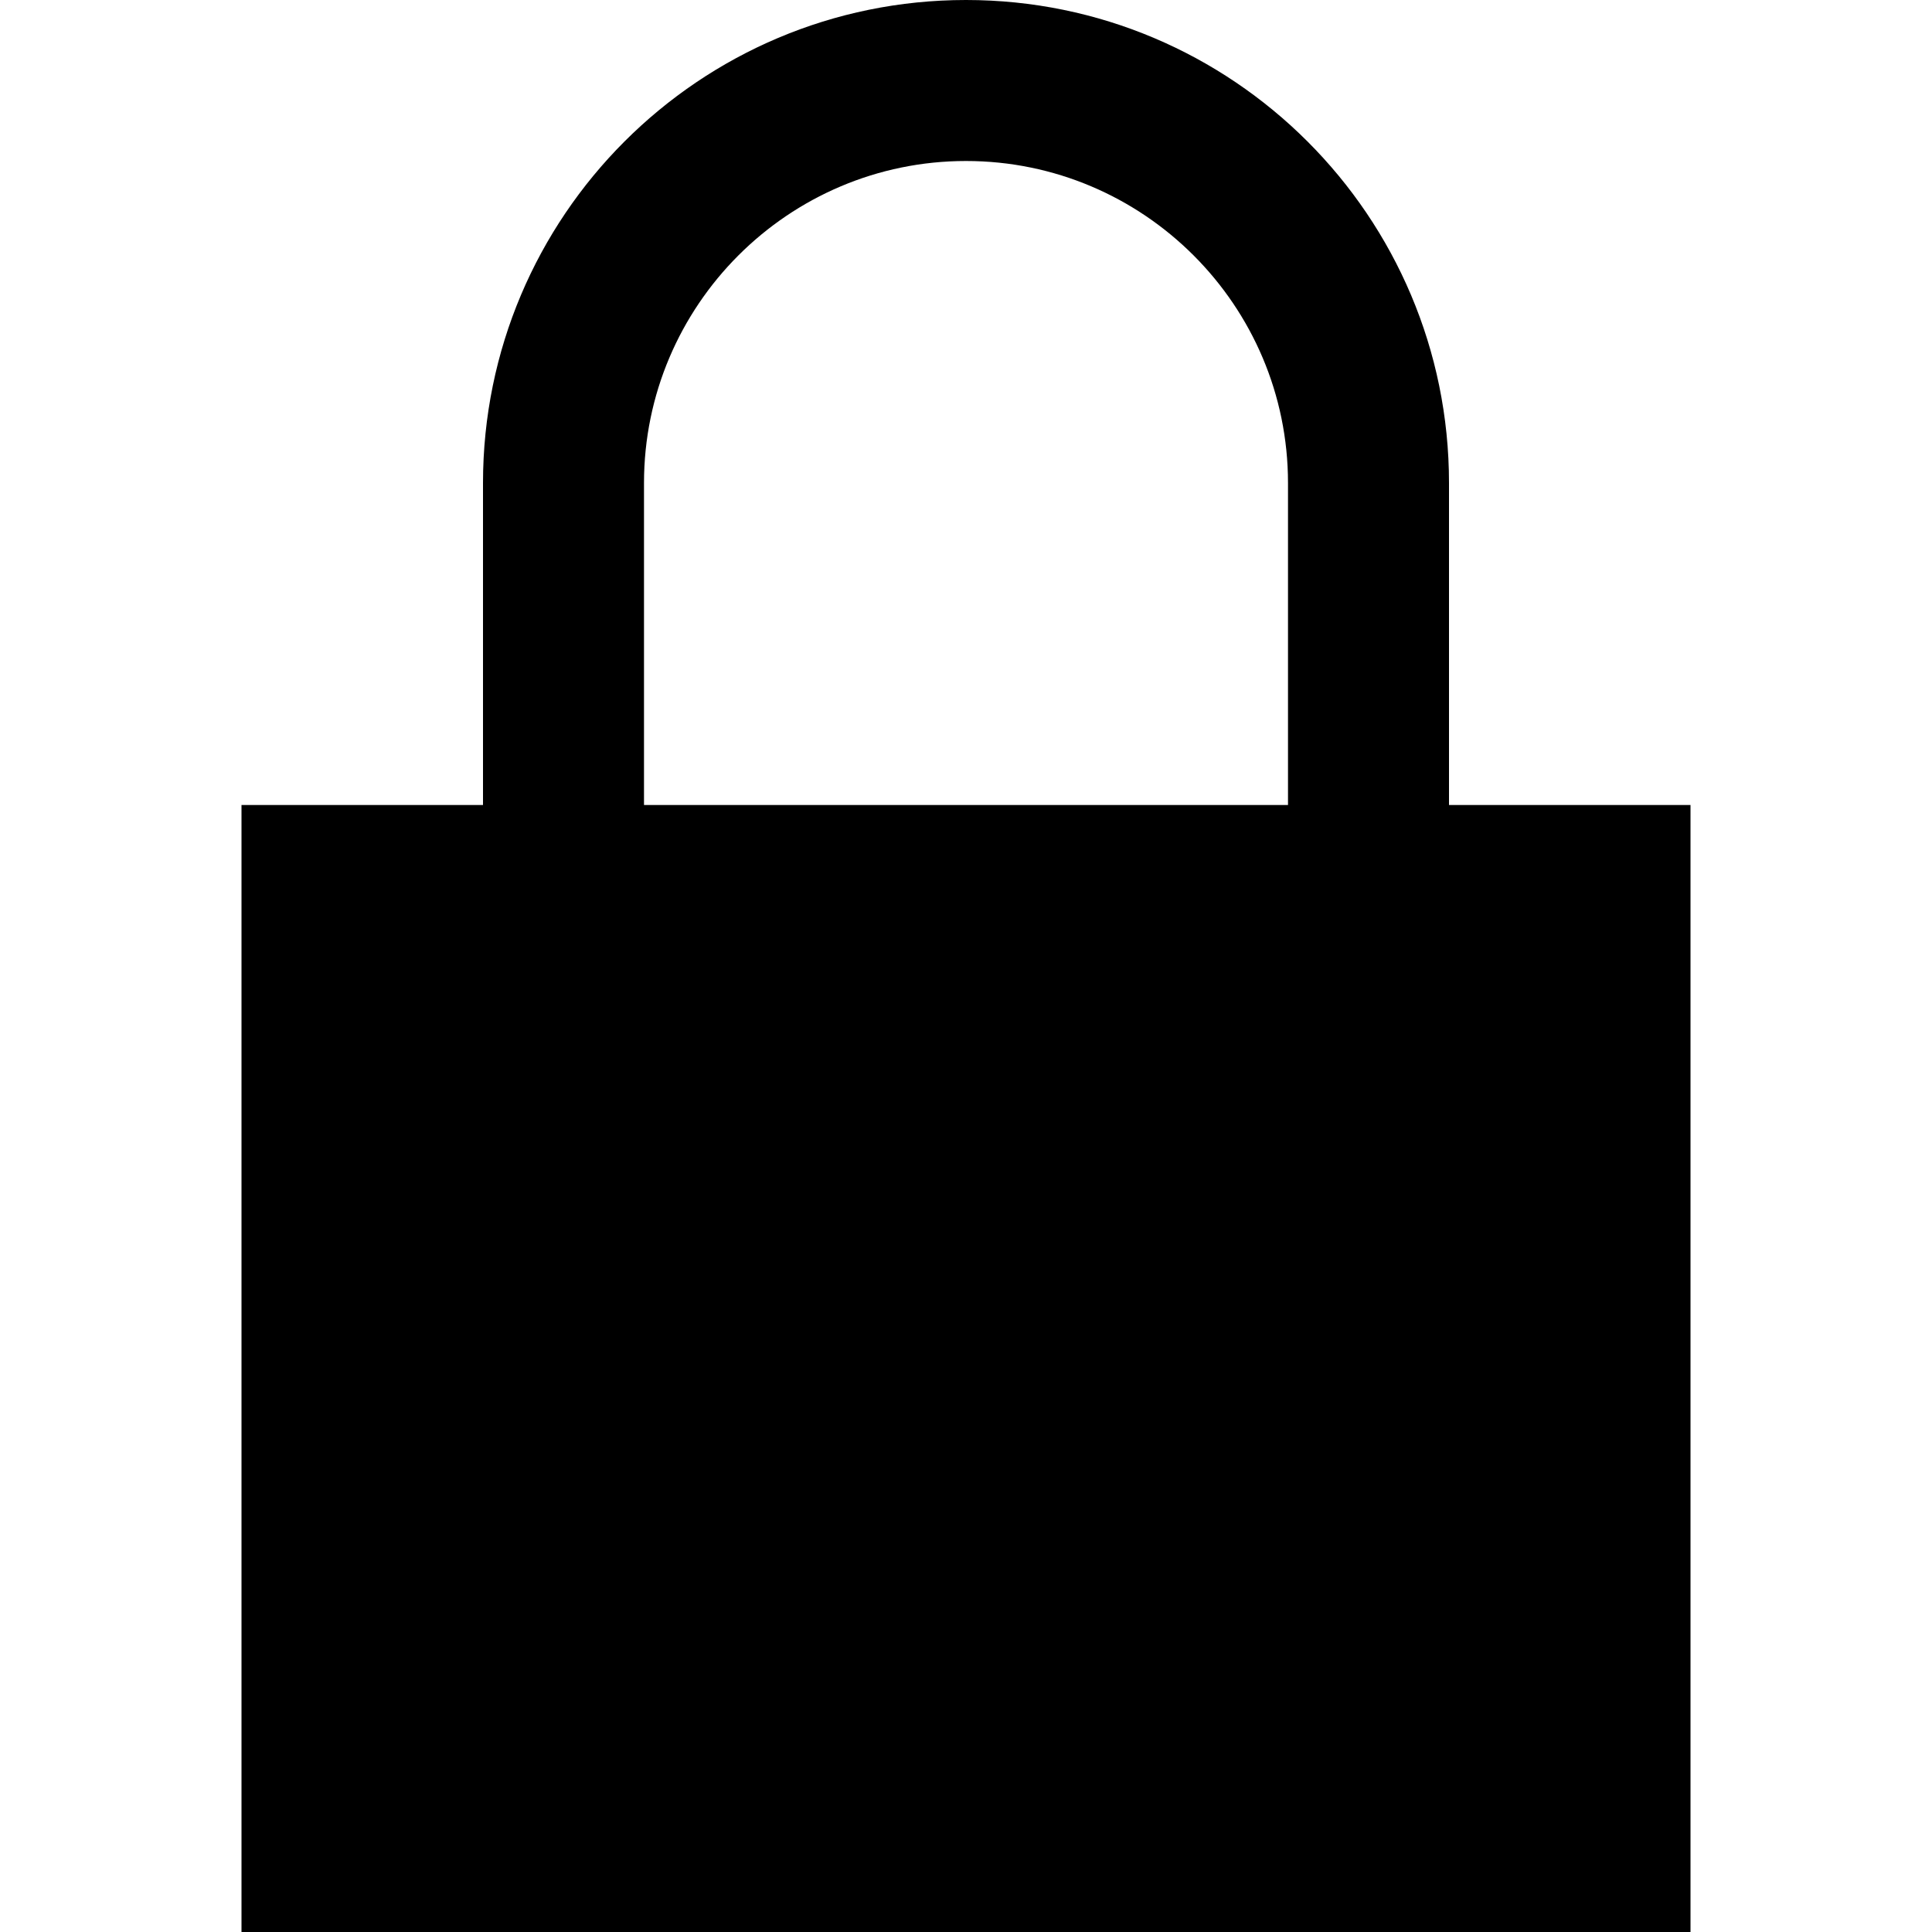
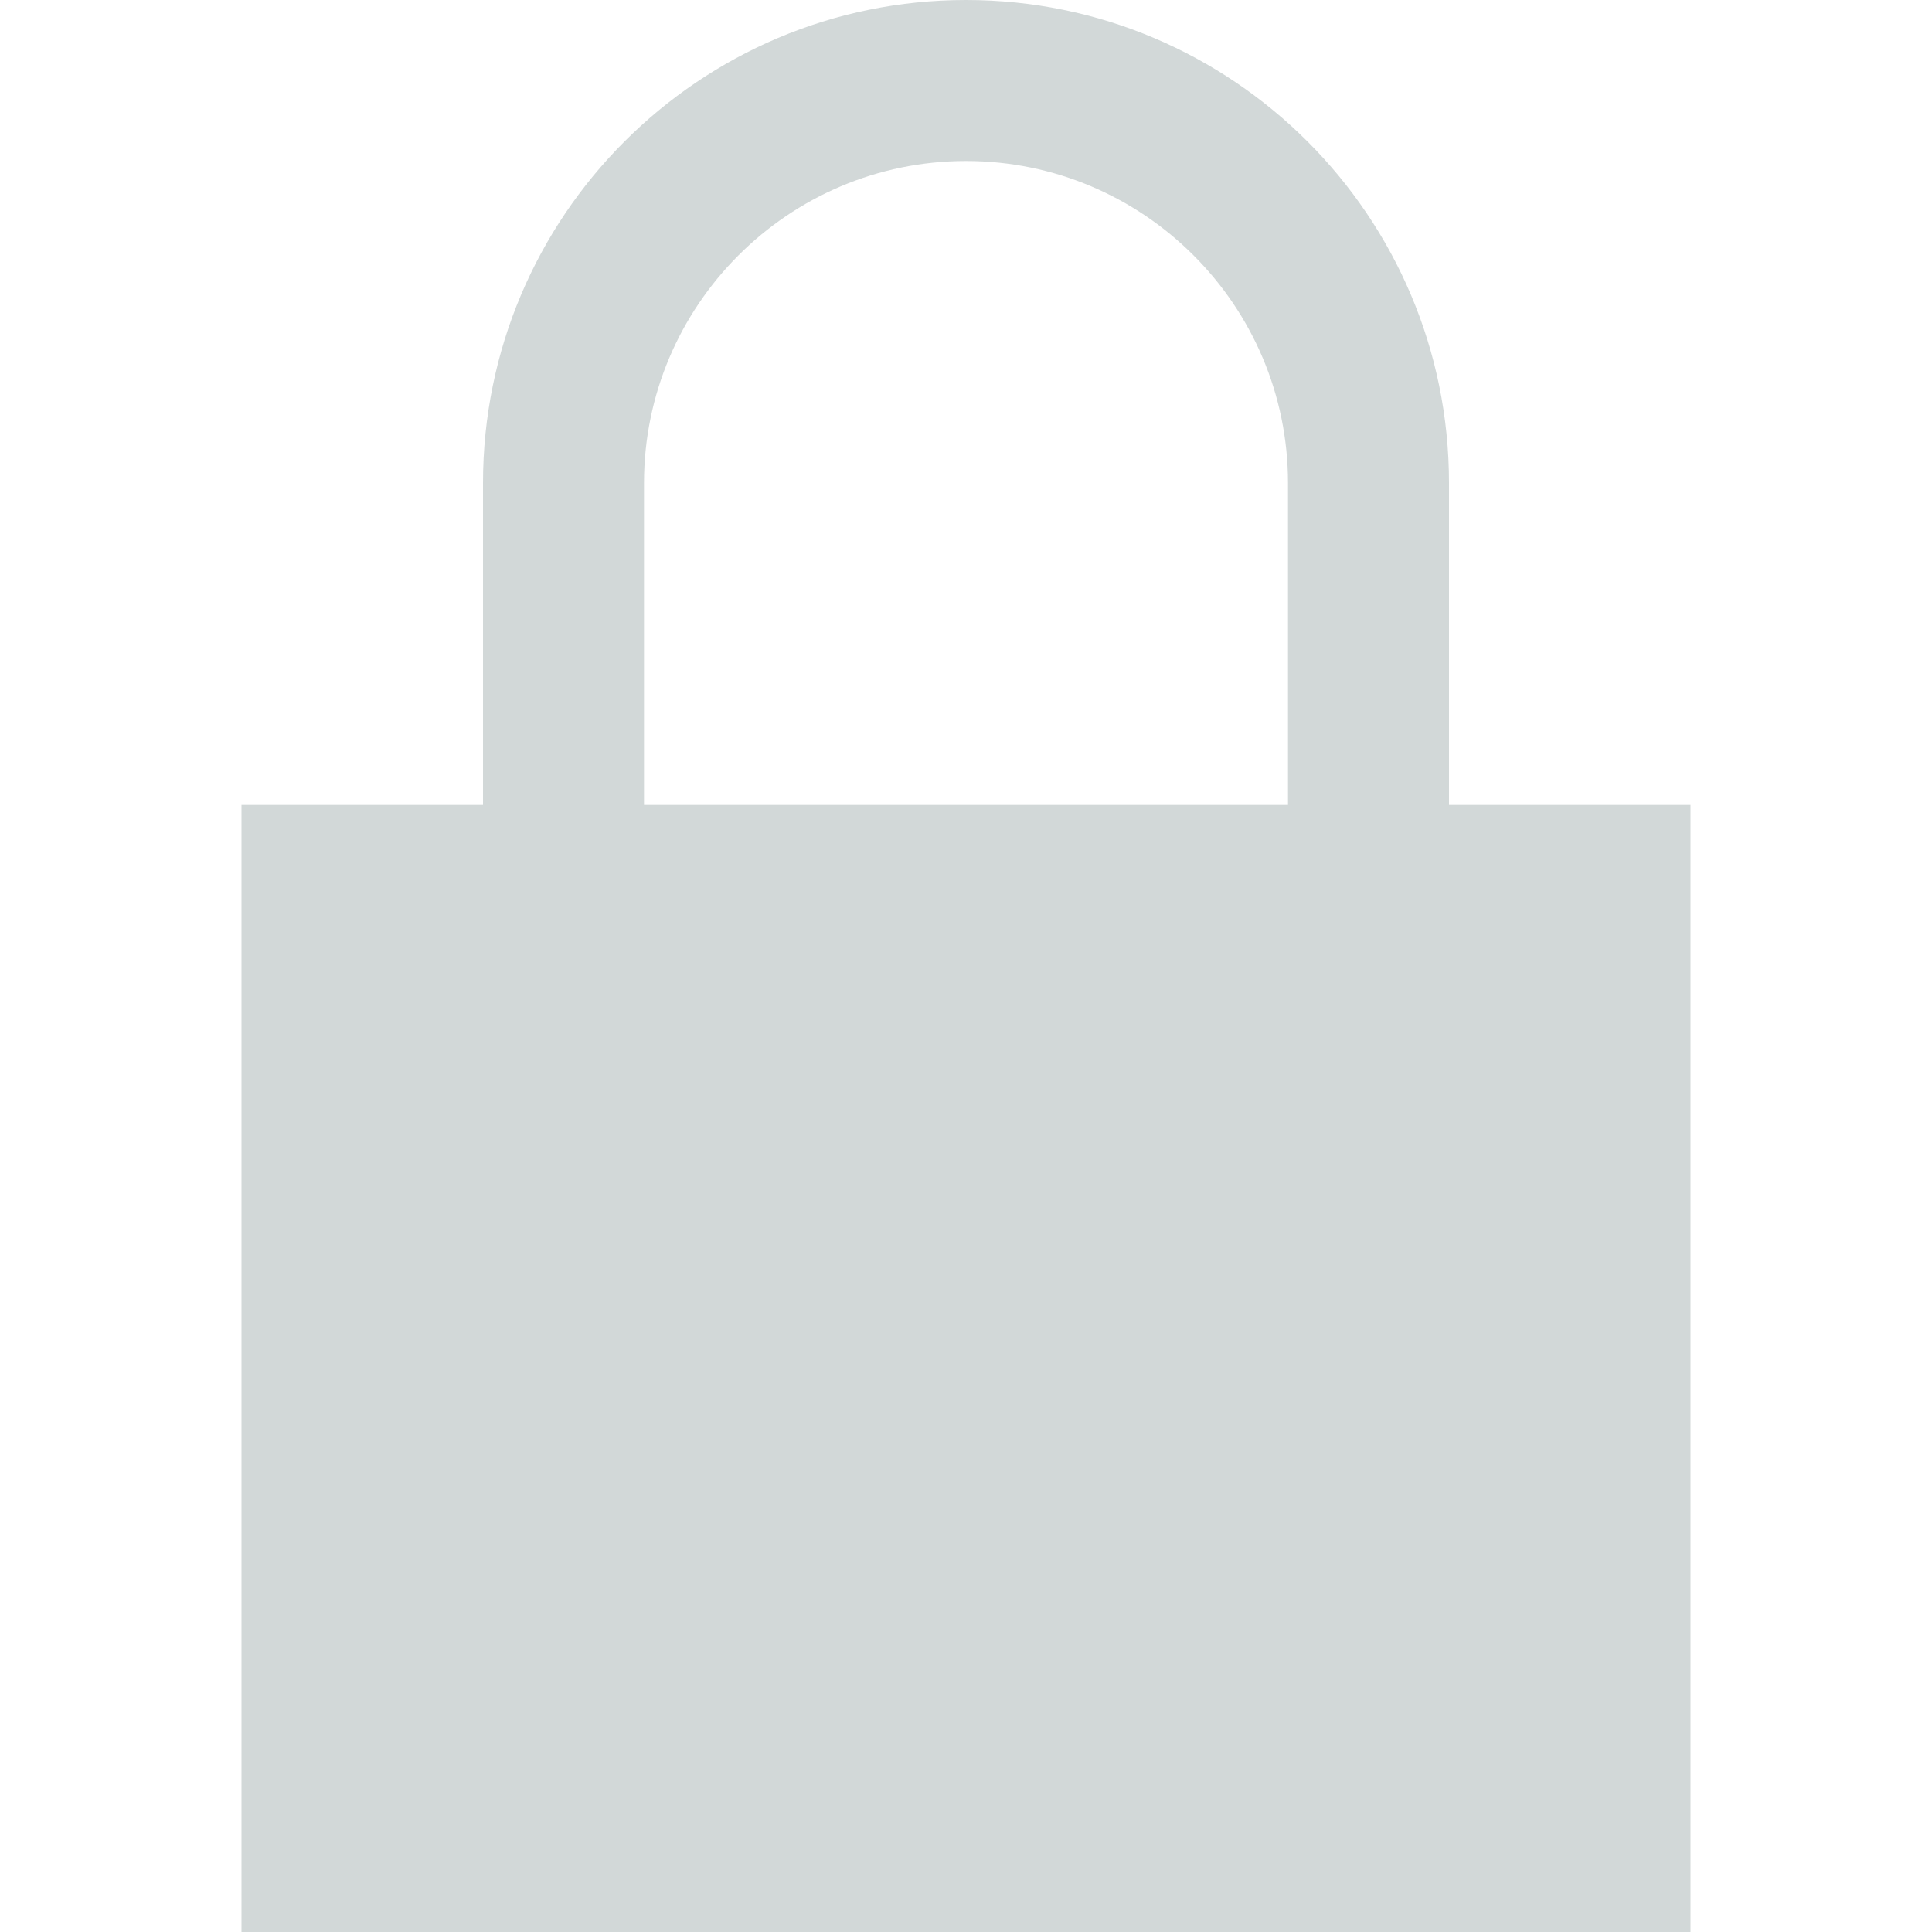
<svg xmlns="http://www.w3.org/2000/svg" width="24" height="24" viewBox="0 0 24 24">
-   <path d="M18 10v-4c0-3.313-2.687-6-6-6s-6 2.687-6 6v4h-3v14h18v-14h-3zm-10 0v-4c0-2.206 1.794-4 4-4s4 1.794 4 4v4h-8z" />
+   <path fill="#d2d8d8" d="M18 10v-4c0-3.313-2.687-6-6-6s-6 2.687-6 6v4h-3v14h18v-14h-3zm-10 0v-4c0-2.206 1.794-4 4-4s4 1.794 4 4v4h-8z" />
</svg>
